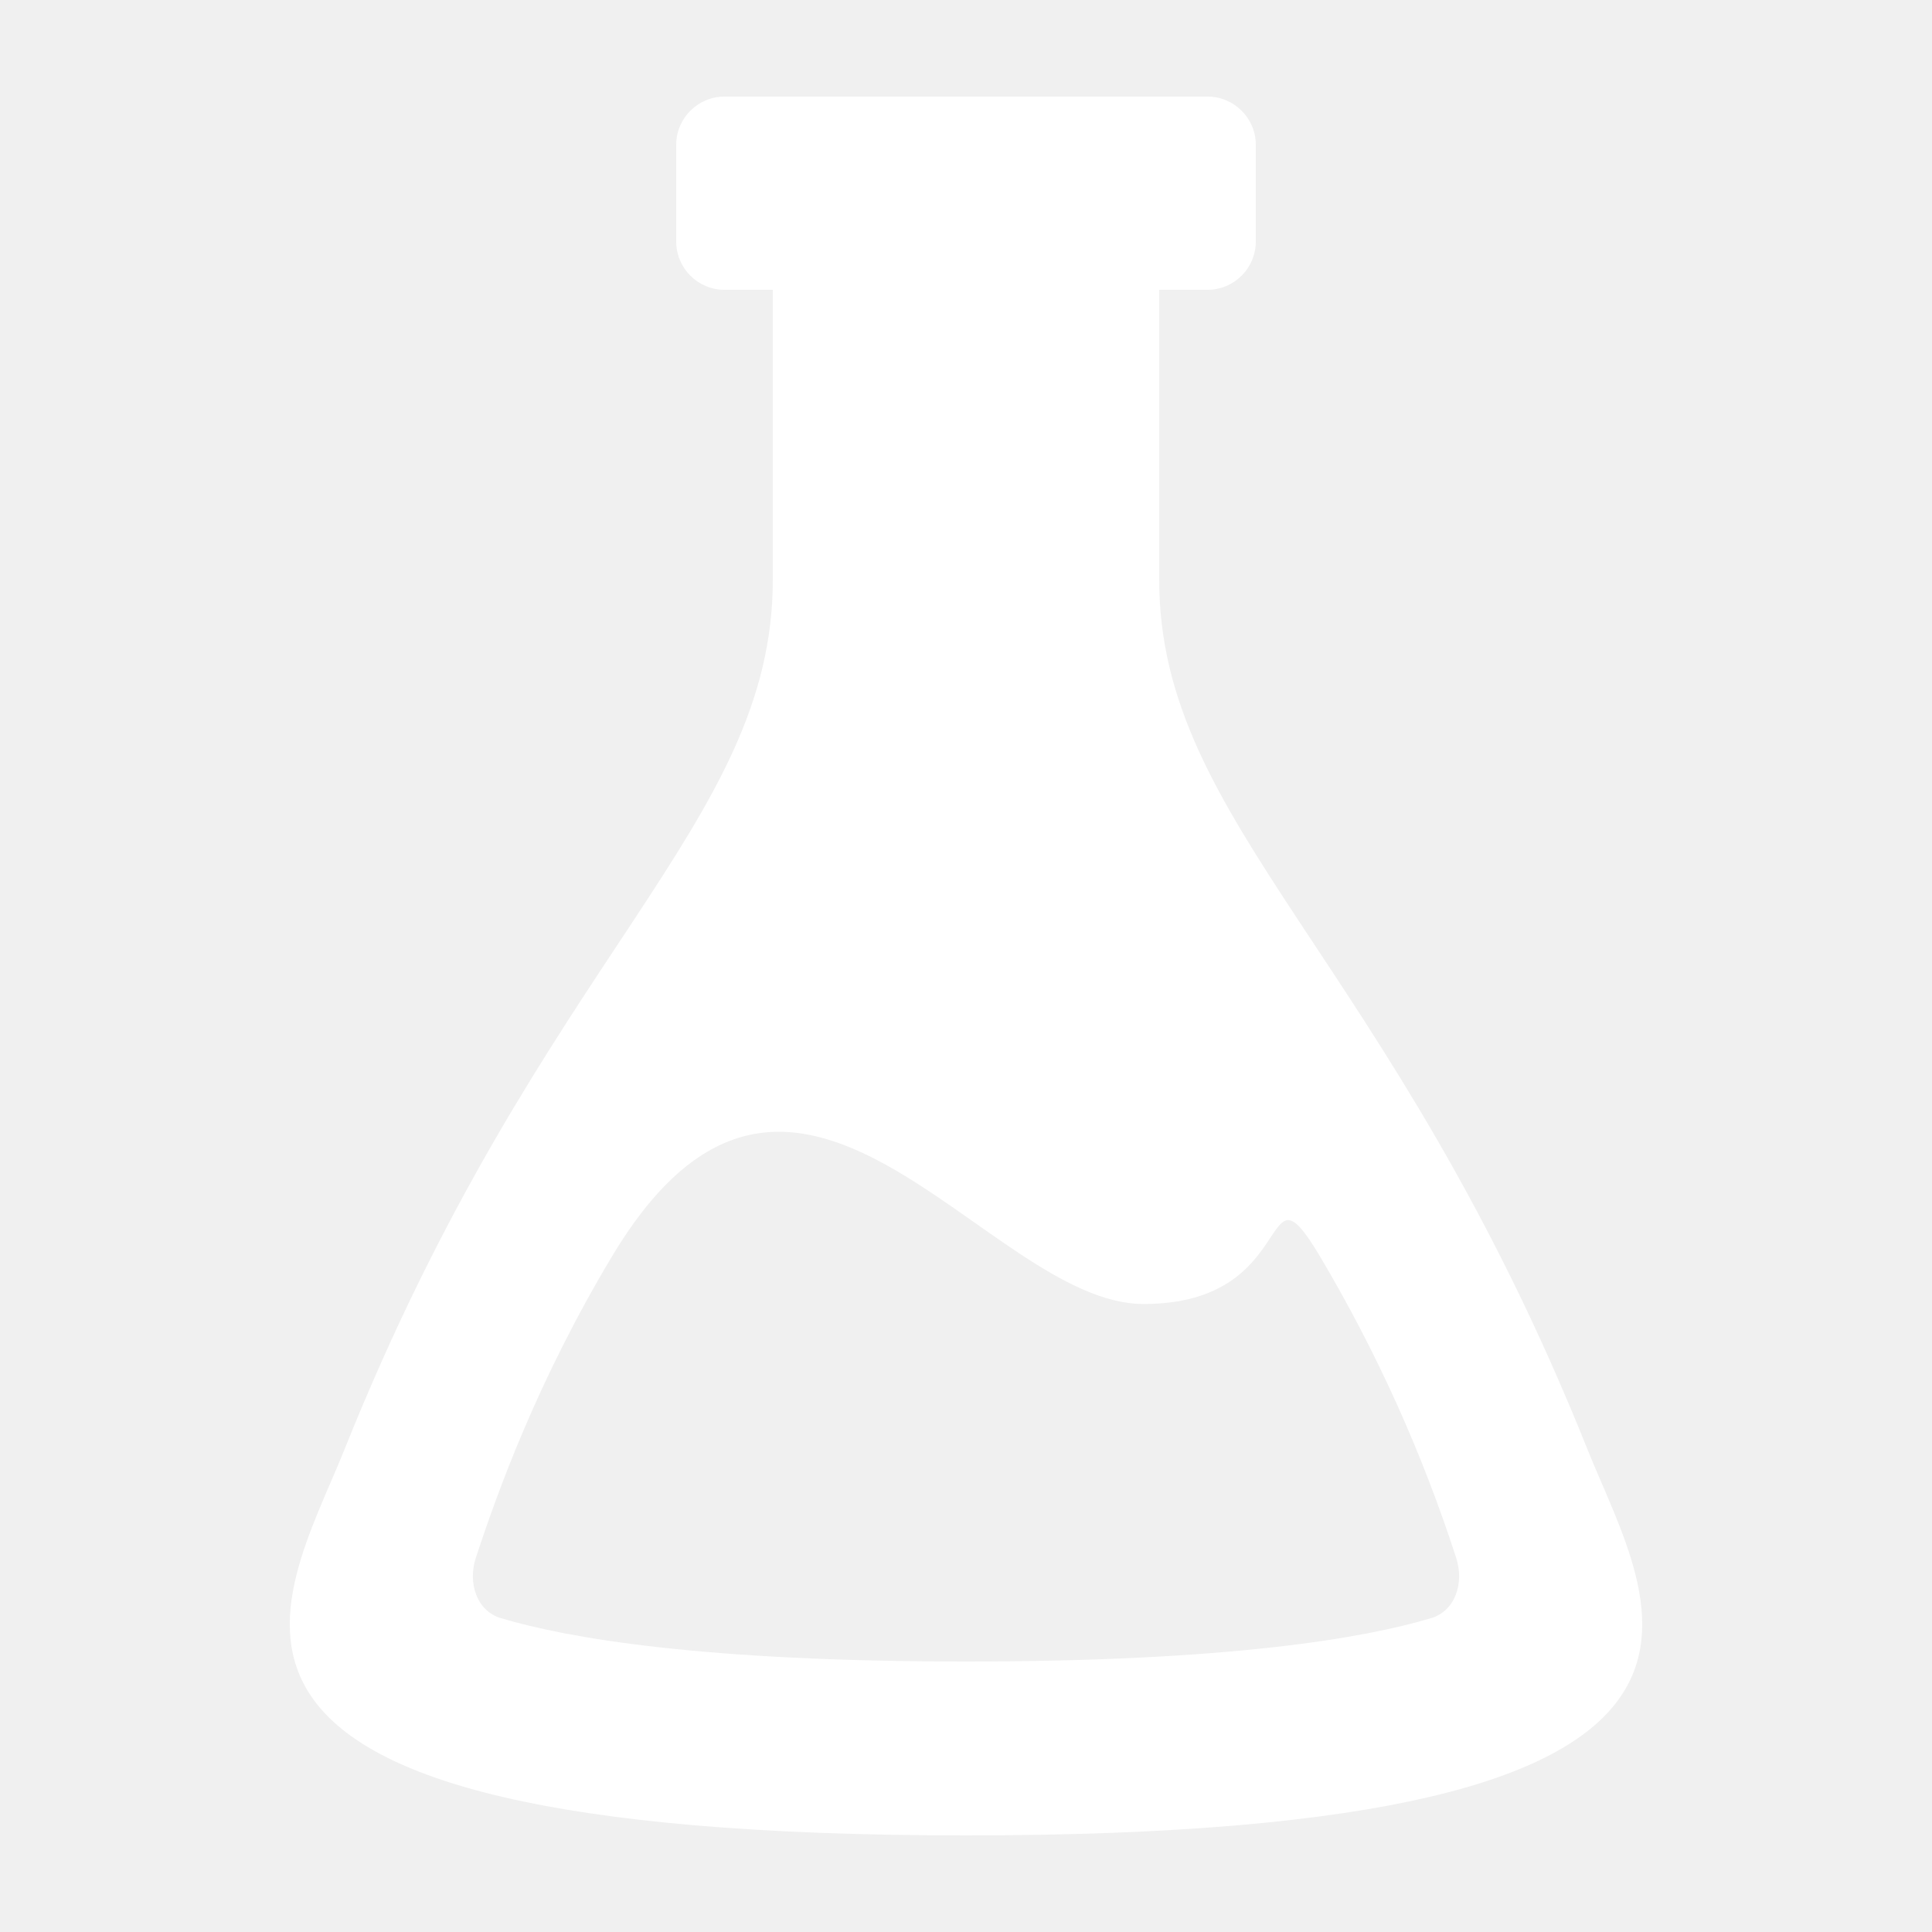
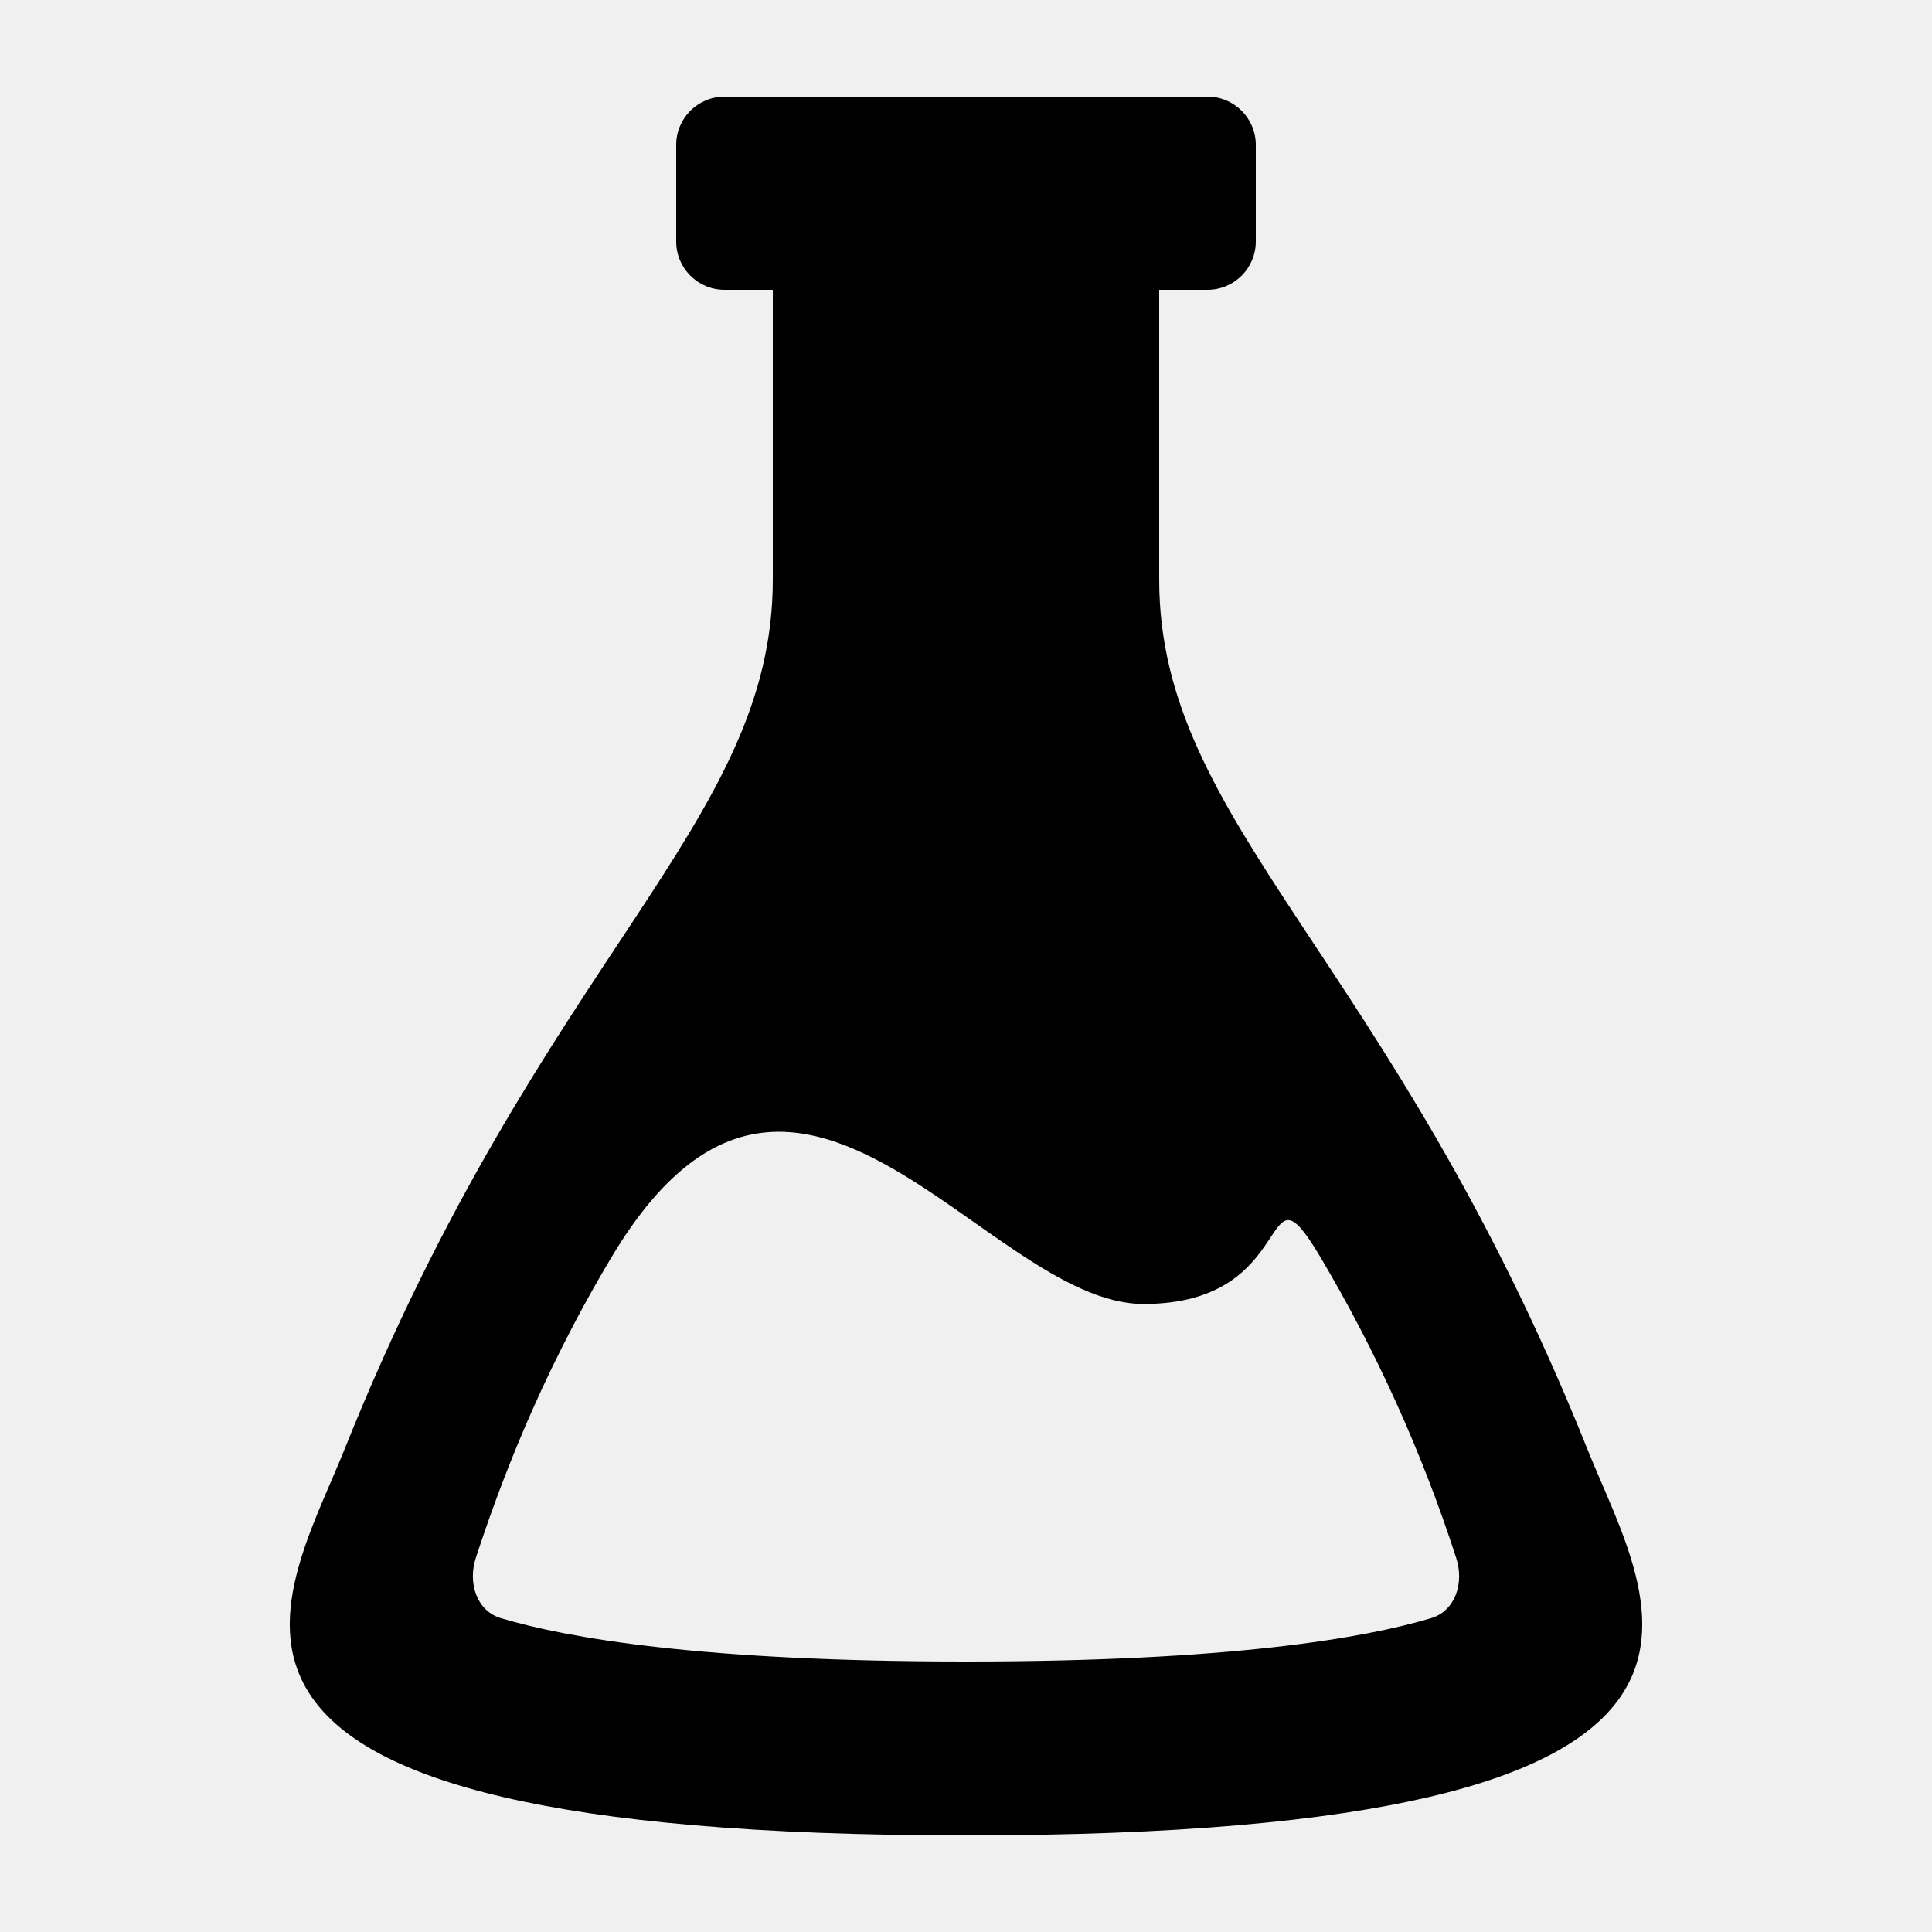
<svg xmlns="http://www.w3.org/2000/svg" width="20" height="20" viewBox="0 0 20 20">
-   <path fill="#fff" fill-rule="evenodd" d="M16.432 15C14.387 9.893 12 8.547 12 6V3h.5a.5.5 0 0 0 .5-.5v-1a.5.5 0 0 0-.5-.5h-5a.5.5 0 0 0-.5.5v1a.5.5 0 0 0 .5.5H8v3c0 2.547-2.387 3.893-4.432 9c-.651 1.625-2.323 4 6.432 4s7.083-2.375 6.432-4m-1.617 1.751c-.702.21-2.099.449-4.815.449s-4.113-.239-4.815-.449c-.249-.074-.346-.363-.258-.628c.22-.67.635-1.828 1.411-3.121c1.896-3.159 3.863.497 5.5.497s1.188-1.561 1.824-.497a15.4 15.4 0 0 1 1.411 3.121c.088.265-.009.553-.258.628" clip-rule="evenodd" />
+   <path fill="#000" fill-rule="evenodd" d="M16.432 15C14.387 9.893 12 8.547 12 6V3h.5a.5.5 0 0 0 .5-.5v-1a.5.5 0 0 0-.5-.5h-5a.5.5 0 0 0-.5.5v1a.5.5 0 0 0 .5.5H8v3c0 2.547-2.387 3.893-4.432 9c-.651 1.625-2.323 4 6.432 4s7.083-2.375 6.432-4m-1.617 1.751c-.702.21-2.099.449-4.815.449s-4.113-.239-4.815-.449c-.249-.074-.346-.363-.258-.628c.22-.67.635-1.828 1.411-3.121c1.896-3.159 3.863.497 5.5.497s1.188-1.561 1.824-.497a15.4 15.4 0 0 1 1.411 3.121c.088.265-.009.553-.258.628" clip-rule="evenodd" />
</svg>
